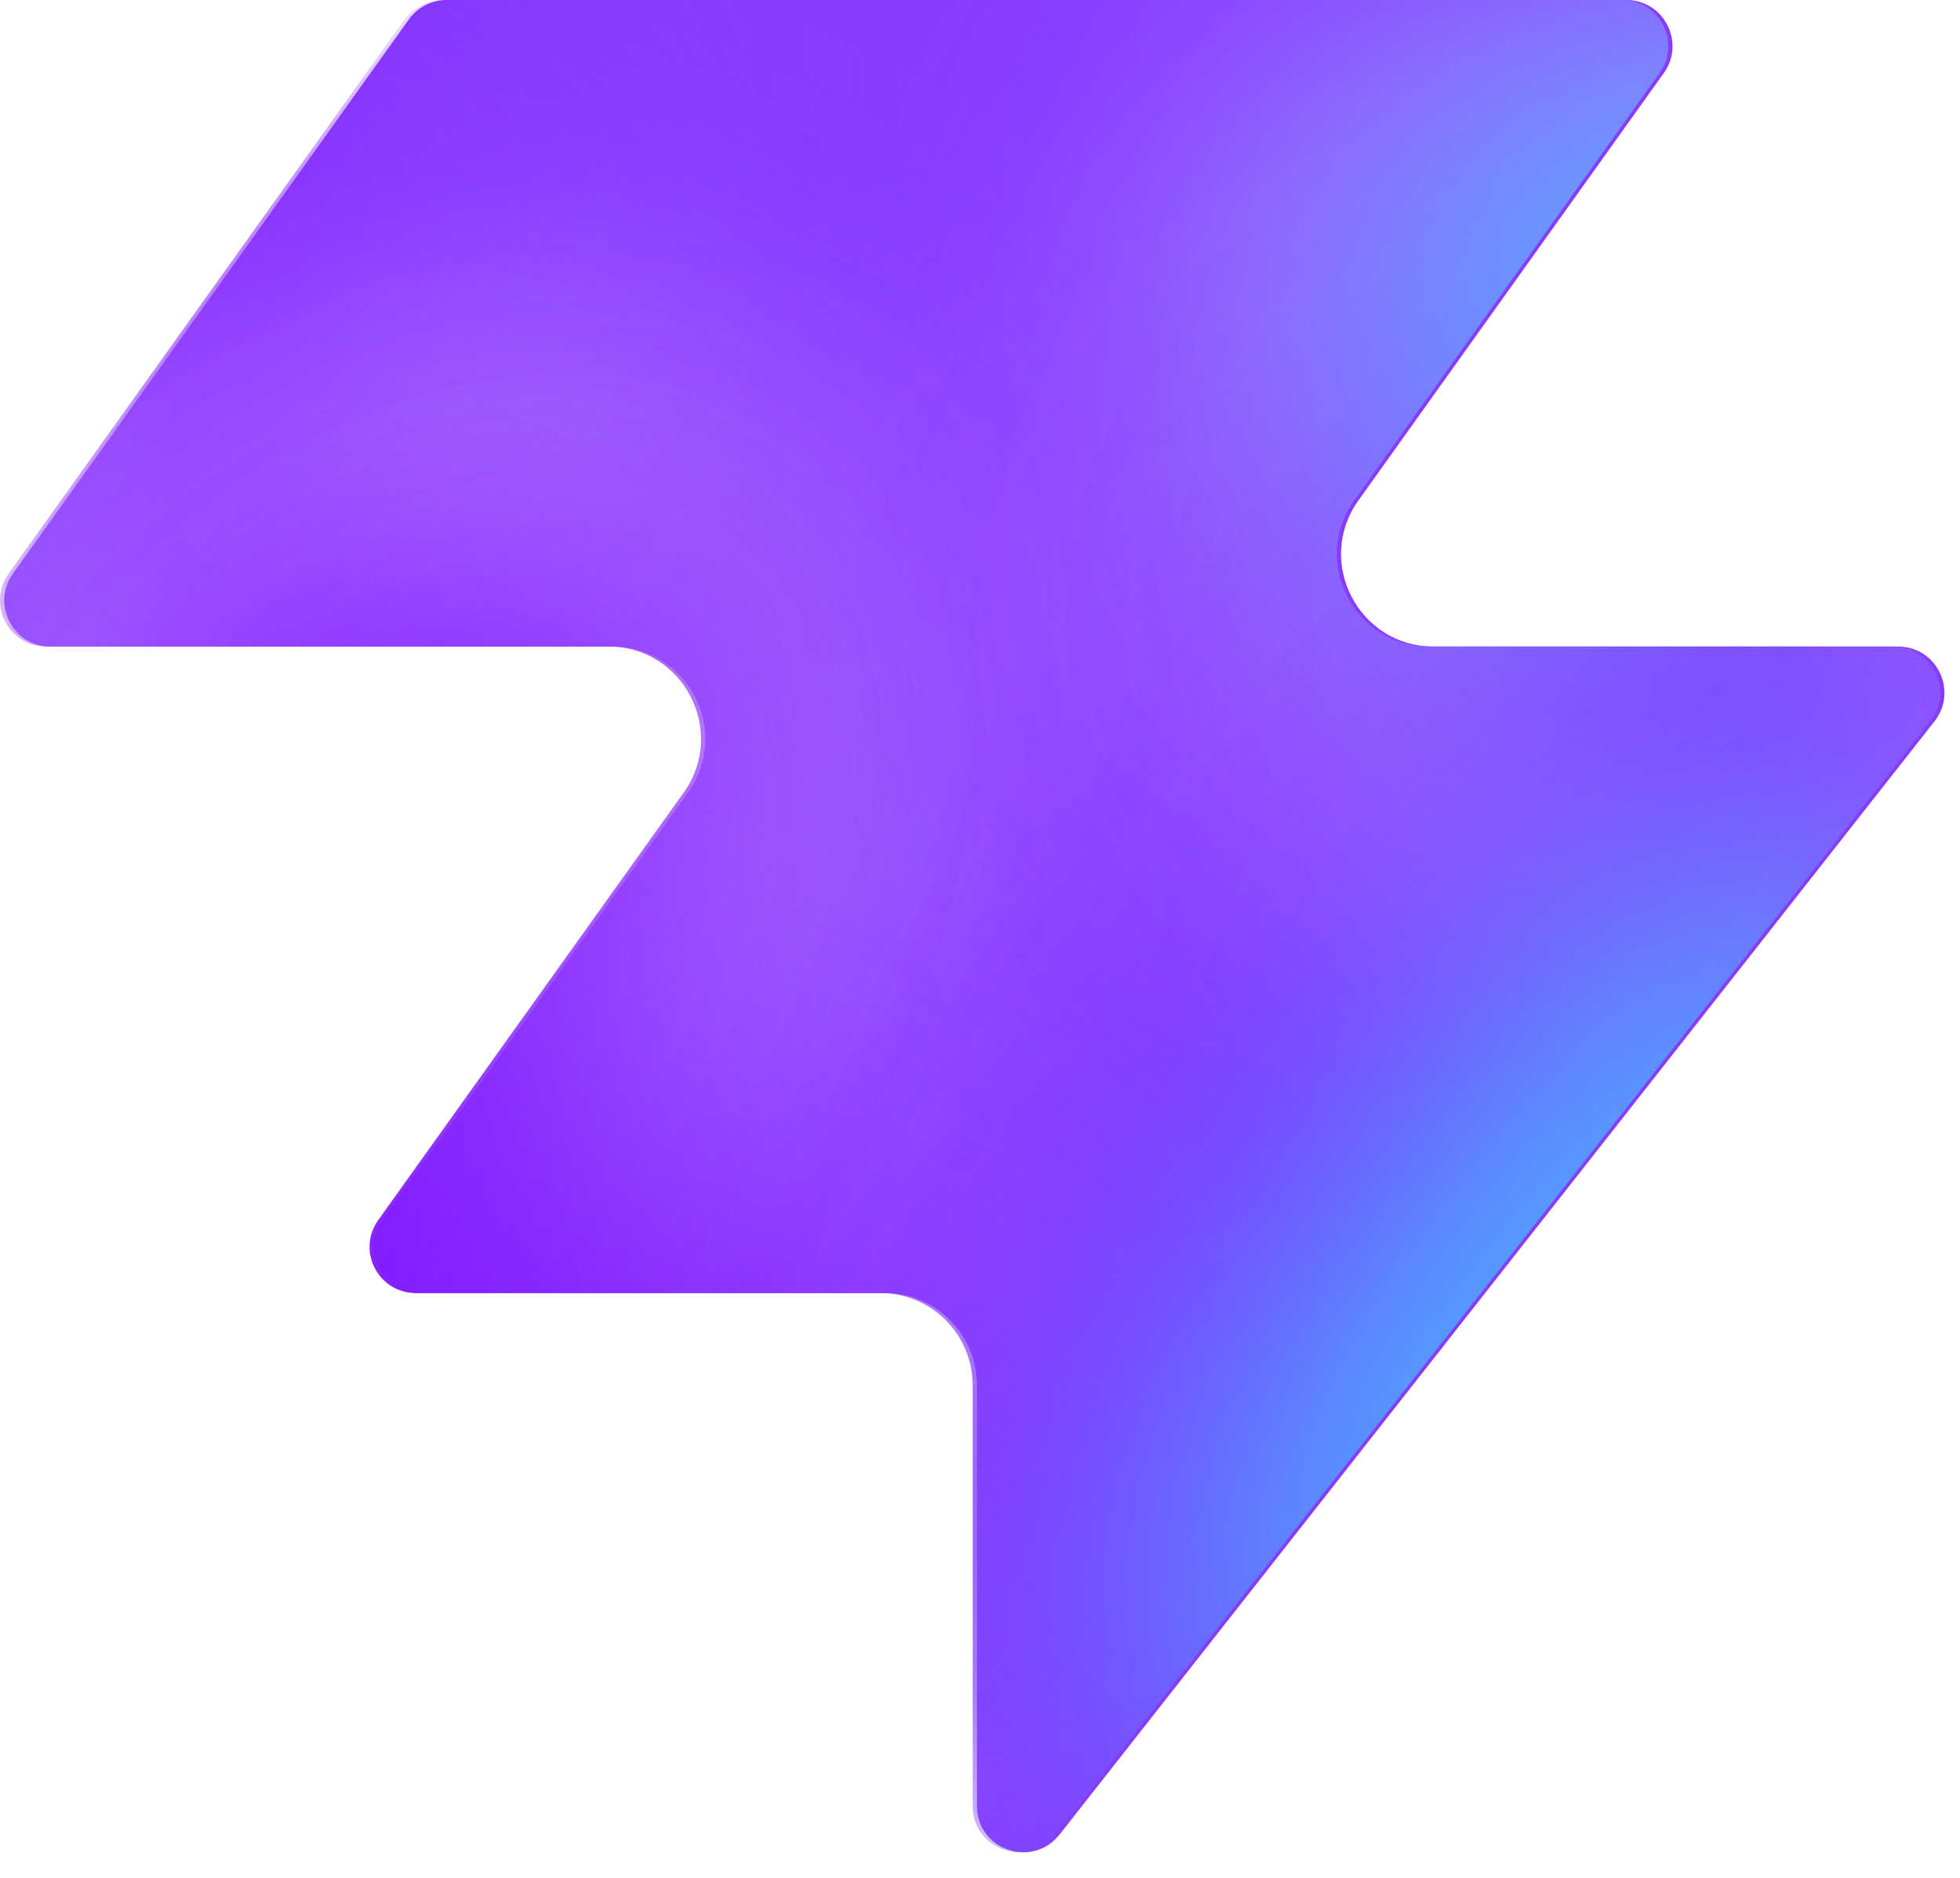
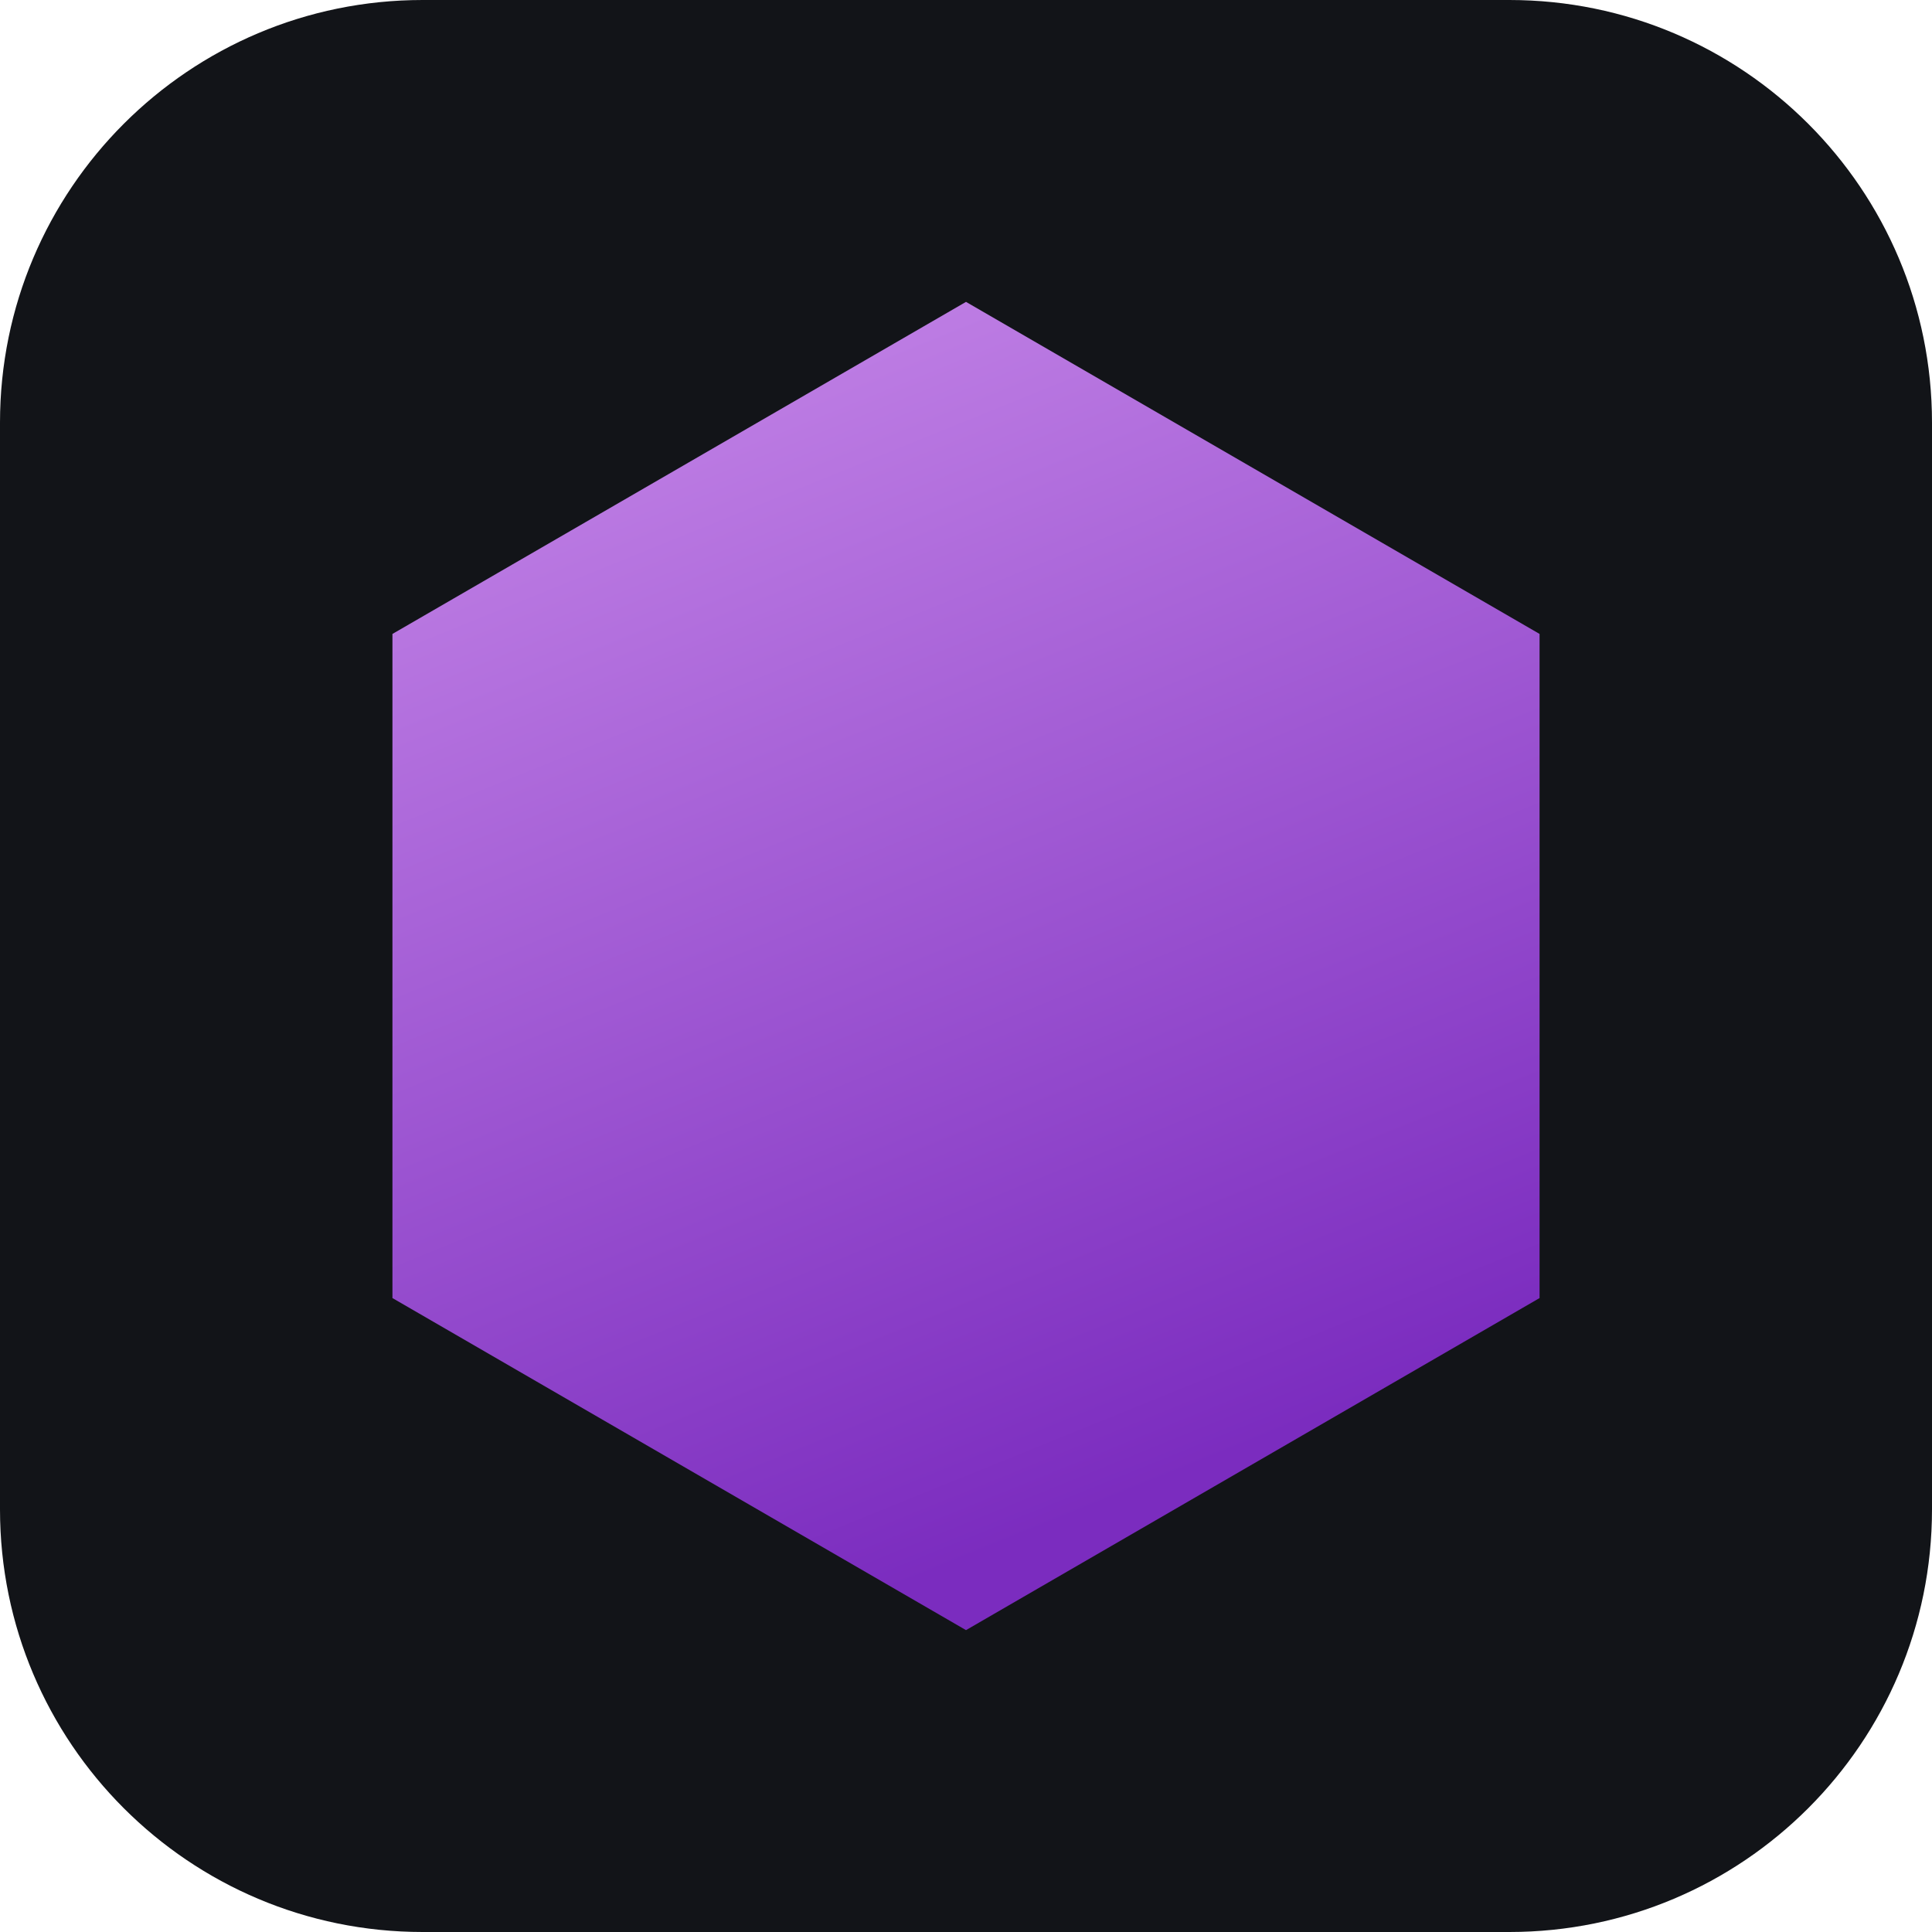
- <svg xmlns="http://www.w3.org/2000/svg" width="48" height="46" fill="none" viewBox="0 0 48 46">
-   <path fill="#863bff" d="M25.946 44.938c-.664.845-2.021.375-2.021-.698V33.937a2.26 2.26 0 0 0-2.262-2.262H10.287c-.92 0-1.456-1.04-.92-1.788l7.48-10.471c1.07-1.497 0-3.578-1.842-3.578H1.237c-.92 0-1.456-1.04-.92-1.788L10.013.474c.214-.297.556-.474.92-.474h28.894c.92 0 1.456 1.04.92 1.788l-7.48 10.471c-1.07 1.498 0 3.579 1.842 3.579h11.377c.943 0 1.473 1.088.89 1.83L25.947 44.94z" style="fill:#863bff;fill:color(display-p3 .525 .23 1);fill-opacity:1" />
-   <mask id="a" width="48" height="46" x="0" y="0" maskUnits="userSpaceOnUse" style="mask-type:alpha">
-     <path fill="#000" d="M25.842 44.938c-.664.844-2.021.375-2.021-.698V33.937a2.26 2.26 0 0 0-2.262-2.262H10.183c-.92 0-1.456-1.04-.92-1.788l7.48-10.471c1.07-1.498 0-3.579-1.842-3.579H1.133c-.92 0-1.456-1.04-.92-1.787L9.91.473c.214-.297.556-.474.92-.474h28.894c.92 0 1.456 1.04.92 1.788l-7.48 10.471c-1.07 1.498 0 3.578 1.842 3.578h11.377c.943 0 1.473 1.088.89 1.832L25.843 44.94z" style="fill:#000;fill-opacity:1" />
-   </mask>
-   <g mask="url(#a)">
-     <g filter="url(#b)">
-       <ellipse cx="5.508" cy="14.704" fill="#ede6ff" rx="5.508" ry="14.704" style="fill:#ede6ff;fill:color(display-p3 .927 .903 1);fill-opacity:1" transform="matrix(.00324 1 1 -.00324 -4.47 31.516)" />
-     </g>
-     <g filter="url(#c)">
-       <ellipse cx="10.399" cy="29.851" fill="#ede6ff" rx="10.399" ry="29.851" style="fill:#ede6ff;fill:color(display-p3 .927 .903 1);fill-opacity:1" transform="matrix(.00324 1 1 -.00324 -39.328 7.883)" />
-     </g>
-     <g filter="url(#d)">
-       <ellipse cx="5.508" cy="30.487" fill="#7e14ff" rx="5.508" ry="30.487" style="fill:#7e14ff;fill:color(display-p3 .492 .077 1);fill-opacity:1" transform="rotate(89.814 -25.913 -14.639)scale(1 -1)" />
-     </g>
-     <g filter="url(#e)">
-       <ellipse cx="5.508" cy="30.599" fill="#7e14ff" rx="5.508" ry="30.599" style="fill:#7e14ff;fill:color(display-p3 .492 .077 1);fill-opacity:1" transform="rotate(89.814 -32.644 -3.334)scale(1 -1)" />
-     </g>
-     <g filter="url(#f)">
-       <ellipse cx="5.508" cy="30.599" fill="#7e14ff" rx="5.508" ry="30.599" style="fill:#7e14ff;fill:color(display-p3 .492 .077 1);fill-opacity:1" transform="matrix(.00324 1 1 -.00324 -34.34 30.47)" />
-     </g>
-     <g filter="url(#g)">
-       <ellipse cx="14.072" cy="22.078" fill="#ede6ff" rx="14.072" ry="22.078" style="fill:#ede6ff;fill:color(display-p3 .927 .903 1);fill-opacity:1" transform="rotate(93.35 24.506 48.493)scale(-1 1)" />
-     </g>
-     <g filter="url(#h)">
-       <ellipse cx="3.47" cy="21.501" fill="#7e14ff" rx="3.47" ry="21.501" style="fill:#7e14ff;fill:color(display-p3 .492 .077 1);fill-opacity:1" transform="rotate(89.009 28.708 47.59)scale(-1 1)" />
-     </g>
-     <g filter="url(#i)">
-       <ellipse cx="3.47" cy="21.501" fill="#7e14ff" rx="3.47" ry="21.501" style="fill:#7e14ff;fill:color(display-p3 .492 .077 1);fill-opacity:1" transform="rotate(89.009 28.708 47.59)scale(-1 1)" />
-     </g>
-     <g filter="url(#j)">
-       <ellipse cx=".387" cy="8.972" fill="#7e14ff" rx="4.407" ry="29.108" style="fill:#7e14ff;fill:color(display-p3 .492 .077 1);fill-opacity:1" transform="rotate(39.51 .387 8.972)" />
-     </g>
-     <g filter="url(#k)">
-       <ellipse cx="47.523" cy="-6.092" fill="#7e14ff" rx="4.407" ry="29.108" style="fill:#7e14ff;fill:color(display-p3 .492 .077 1);fill-opacity:1" transform="rotate(37.892 47.523 -6.092)" />
-     </g>
-     <g filter="url(#l)">
-       <ellipse cx="41.412" cy="6.333" fill="#47bfff" rx="5.971" ry="9.665" style="fill:#47bfff;fill:color(display-p3 .28 .748 1);fill-opacity:1" transform="rotate(37.892 41.412 6.333)" />
-     </g>
-     <g filter="url(#m)">
-       <ellipse cx="-1.879" cy="38.332" fill="#7e14ff" rx="4.407" ry="29.108" style="fill:#7e14ff;fill:color(display-p3 .492 .077 1);fill-opacity:1" transform="rotate(37.892 -1.88 38.332)" />
-     </g>
-     <g filter="url(#n)">
-       <ellipse cx="-1.879" cy="38.332" fill="#7e14ff" rx="4.407" ry="29.108" style="fill:#7e14ff;fill:color(display-p3 .492 .077 1);fill-opacity:1" transform="rotate(37.892 -1.88 38.332)" />
-     </g>
-     <g filter="url(#o)">
-       <ellipse cx="35.651" cy="29.907" fill="#7e14ff" rx="4.407" ry="29.108" style="fill:#7e14ff;fill:color(display-p3 .492 .077 1);fill-opacity:1" transform="rotate(37.892 35.651 29.907)" />
-     </g>
-     <g filter="url(#p)">
-       <ellipse cx="38.418" cy="32.4" fill="#47bfff" rx="5.971" ry="15.297" style="fill:#47bfff;fill:color(display-p3 .28 .748 1);fill-opacity:1" transform="rotate(37.892 38.418 32.4)" />
-     </g>
-   </g>
+ <svg xmlns="http://www.w3.org/2000/svg" viewBox="0 0 64 64" width="64" height="64">
  <defs>
-     <filter id="b" width="60.045" height="41.654" x="-19.77" y="16.149" color-interpolation-filters="sRGB" filterUnits="userSpaceOnUse">
-       <feFlood flood-opacity="0" result="BackgroundImageFix" />
-       <feBlend in="SourceGraphic" in2="BackgroundImageFix" result="shape" />
-       <feGaussianBlur result="effect1_foregroundBlur_2002_17158" stdDeviation="7.659" />
-     </filter>
-     <filter id="c" width="90.34" height="51.437" x="-54.613" y="-7.533" color-interpolation-filters="sRGB" filterUnits="userSpaceOnUse">
-       <feFlood flood-opacity="0" result="BackgroundImageFix" />
-       <feBlend in="SourceGraphic" in2="BackgroundImageFix" result="shape" />
-       <feGaussianBlur result="effect1_foregroundBlur_2002_17158" stdDeviation="7.659" />
-     </filter>
-     <filter id="d" width="79.355" height="29.4" x="-49.64" y="2.03" color-interpolation-filters="sRGB" filterUnits="userSpaceOnUse">
-       <feFlood flood-opacity="0" result="BackgroundImageFix" />
-       <feBlend in="SourceGraphic" in2="BackgroundImageFix" result="shape" />
-       <feGaussianBlur result="effect1_foregroundBlur_2002_17158" stdDeviation="4.596" />
-     </filter>
-     <filter id="e" width="79.579" height="29.4" x="-45.045" y="20.029" color-interpolation-filters="sRGB" filterUnits="userSpaceOnUse">
-       <feFlood flood-opacity="0" result="BackgroundImageFix" />
-       <feBlend in="SourceGraphic" in2="BackgroundImageFix" result="shape" />
-       <feGaussianBlur result="effect1_foregroundBlur_2002_17158" stdDeviation="4.596" />
-     </filter>
-     <filter id="f" width="79.579" height="29.4" x="-43.513" y="21.178" color-interpolation-filters="sRGB" filterUnits="userSpaceOnUse">
-       <feFlood flood-opacity="0" result="BackgroundImageFix" />
-       <feBlend in="SourceGraphic" in2="BackgroundImageFix" result="shape" />
-       <feGaussianBlur result="effect1_foregroundBlur_2002_17158" stdDeviation="4.596" />
-     </filter>
-     <filter id="g" width="74.749" height="58.852" x="15.756" y="-17.901" color-interpolation-filters="sRGB" filterUnits="userSpaceOnUse">
-       <feFlood flood-opacity="0" result="BackgroundImageFix" />
-       <feBlend in="SourceGraphic" in2="BackgroundImageFix" result="shape" />
-       <feGaussianBlur result="effect1_foregroundBlur_2002_17158" stdDeviation="7.659" />
-     </filter>
-     <filter id="h" width="61.377" height="25.362" x="23.548" y="2.284" color-interpolation-filters="sRGB" filterUnits="userSpaceOnUse">
-       <feFlood flood-opacity="0" result="BackgroundImageFix" />
-       <feBlend in="SourceGraphic" in2="BackgroundImageFix" result="shape" />
-       <feGaussianBlur result="effect1_foregroundBlur_2002_17158" stdDeviation="4.596" />
-     </filter>
-     <filter id="i" width="61.377" height="25.362" x="23.548" y="2.284" color-interpolation-filters="sRGB" filterUnits="userSpaceOnUse">
-       <feFlood flood-opacity="0" result="BackgroundImageFix" />
-       <feBlend in="SourceGraphic" in2="BackgroundImageFix" result="shape" />
-       <feGaussianBlur result="effect1_foregroundBlur_2002_17158" stdDeviation="4.596" />
-     </filter>
-     <filter id="j" width="56.045" height="63.649" x="-27.636" y="-22.853" color-interpolation-filters="sRGB" filterUnits="userSpaceOnUse">
-       <feFlood flood-opacity="0" result="BackgroundImageFix" />
-       <feBlend in="SourceGraphic" in2="BackgroundImageFix" result="shape" />
-       <feGaussianBlur result="effect1_foregroundBlur_2002_17158" stdDeviation="4.596" />
-     </filter>
-     <filter id="k" width="54.814" height="64.646" x="20.116" y="-38.415" color-interpolation-filters="sRGB" filterUnits="userSpaceOnUse">
-       <feFlood flood-opacity="0" result="BackgroundImageFix" />
-       <feBlend in="SourceGraphic" in2="BackgroundImageFix" result="shape" />
-       <feGaussianBlur result="effect1_foregroundBlur_2002_17158" stdDeviation="4.596" />
-     </filter>
-     <filter id="l" width="33.541" height="35.313" x="24.641" y="-11.323" color-interpolation-filters="sRGB" filterUnits="userSpaceOnUse">
-       <feFlood flood-opacity="0" result="BackgroundImageFix" />
-       <feBlend in="SourceGraphic" in2="BackgroundImageFix" result="shape" />
-       <feGaussianBlur result="effect1_foregroundBlur_2002_17158" stdDeviation="4.596" />
-     </filter>
-     <filter id="m" width="54.814" height="64.646" x="-29.286" y="6.009" color-interpolation-filters="sRGB" filterUnits="userSpaceOnUse">
-       <feFlood flood-opacity="0" result="BackgroundImageFix" />
-       <feBlend in="SourceGraphic" in2="BackgroundImageFix" result="shape" />
-       <feGaussianBlur result="effect1_foregroundBlur_2002_17158" stdDeviation="4.596" />
-     </filter>
-     <filter id="n" width="54.814" height="64.646" x="-29.286" y="6.009" color-interpolation-filters="sRGB" filterUnits="userSpaceOnUse">
-       <feFlood flood-opacity="0" result="BackgroundImageFix" />
-       <feBlend in="SourceGraphic" in2="BackgroundImageFix" result="shape" />
-       <feGaussianBlur result="effect1_foregroundBlur_2002_17158" stdDeviation="4.596" />
-     </filter>
-     <filter id="o" width="54.814" height="64.646" x="8.244" y="-2.416" color-interpolation-filters="sRGB" filterUnits="userSpaceOnUse">
-       <feFlood flood-opacity="0" result="BackgroundImageFix" />
-       <feBlend in="SourceGraphic" in2="BackgroundImageFix" result="shape" />
-       <feGaussianBlur result="effect1_foregroundBlur_2002_17158" stdDeviation="4.596" />
-     </filter>
-     <filter id="p" width="39.409" height="43.623" x="18.713" y="10.588" color-interpolation-filters="sRGB" filterUnits="userSpaceOnUse">
-       <feFlood flood-opacity="0" result="BackgroundImageFix" />
-       <feBlend in="SourceGraphic" in2="BackgroundImageFix" result="shape" />
-       <feGaussianBlur result="effect1_foregroundBlur_2002_17158" stdDeviation="4.596" />
-     </filter>
+     <linearGradient id="hex" x1="0" y1="0" x2="0.35" y2="1">
+       <stop offset="0" stop-color="#C98BEA" />
+       <stop offset="1" stop-color="#7B2CBF" />
+     </linearGradient>
  </defs>
+   <rect width="64" height="64" rx="14" fill="#121418" />
+   <path fill="url(#hex)" d="M32 10 51 21v22L32 54 13 43V21z" />
</svg>
